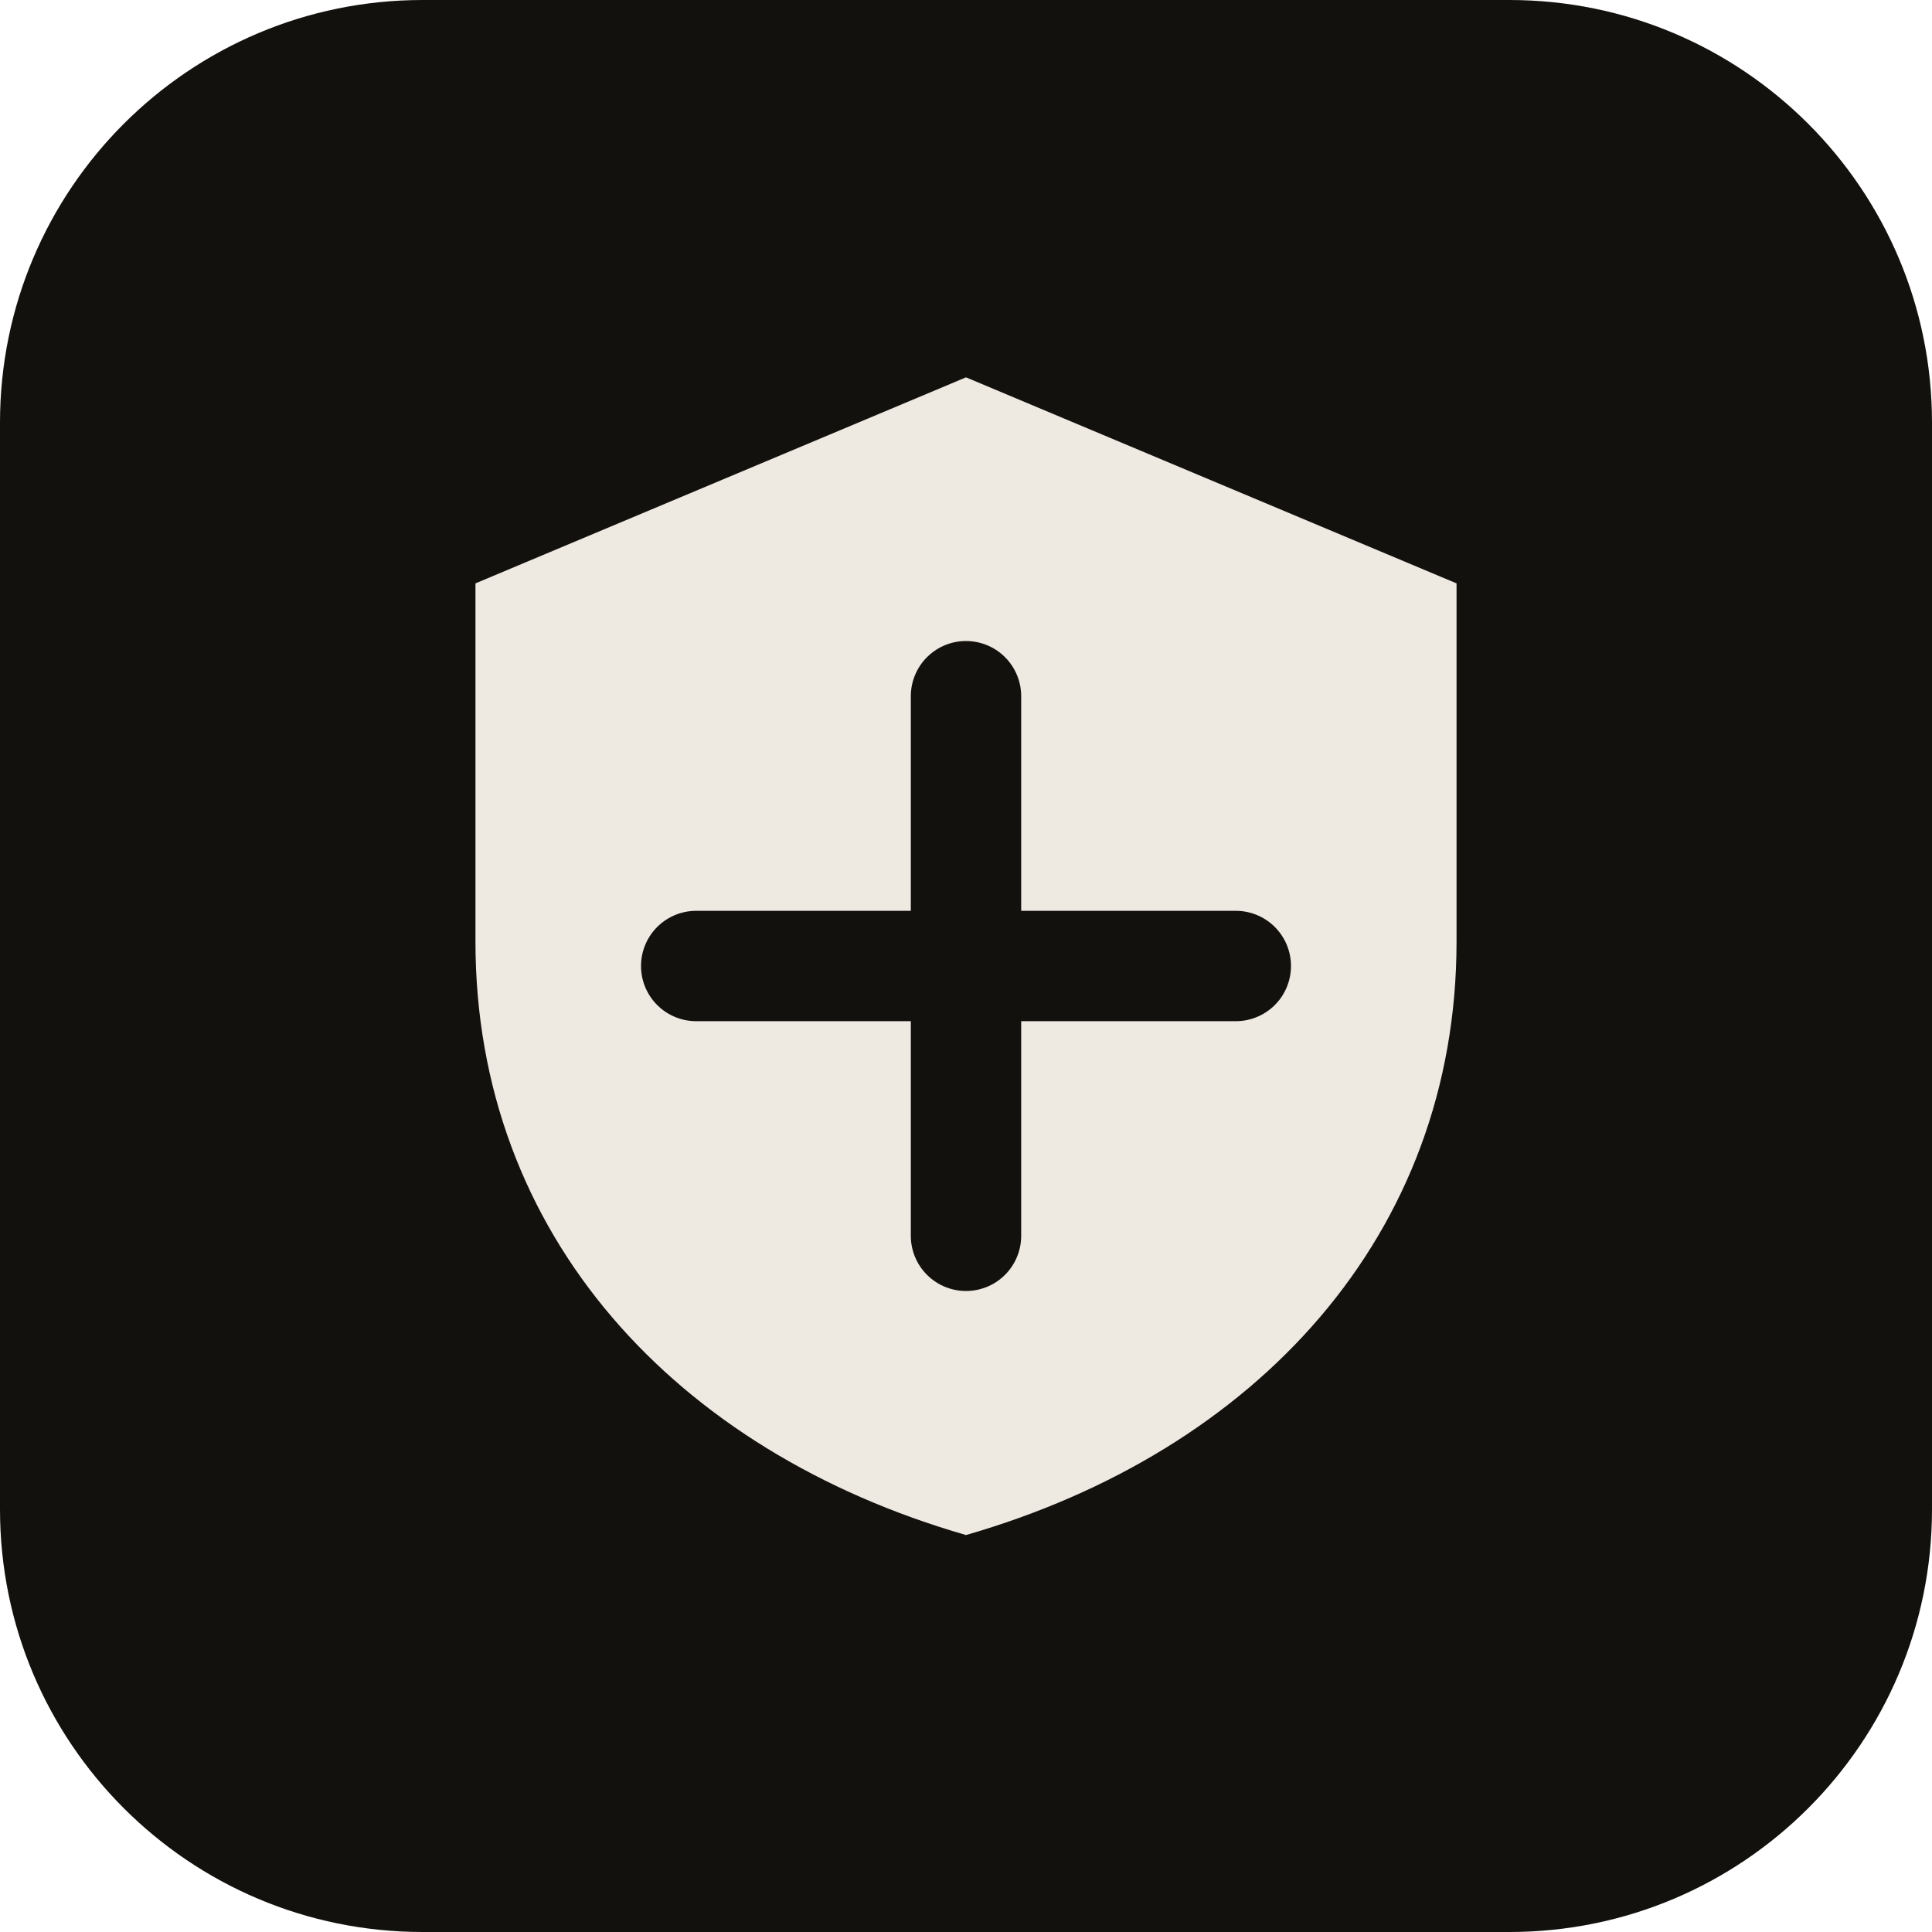
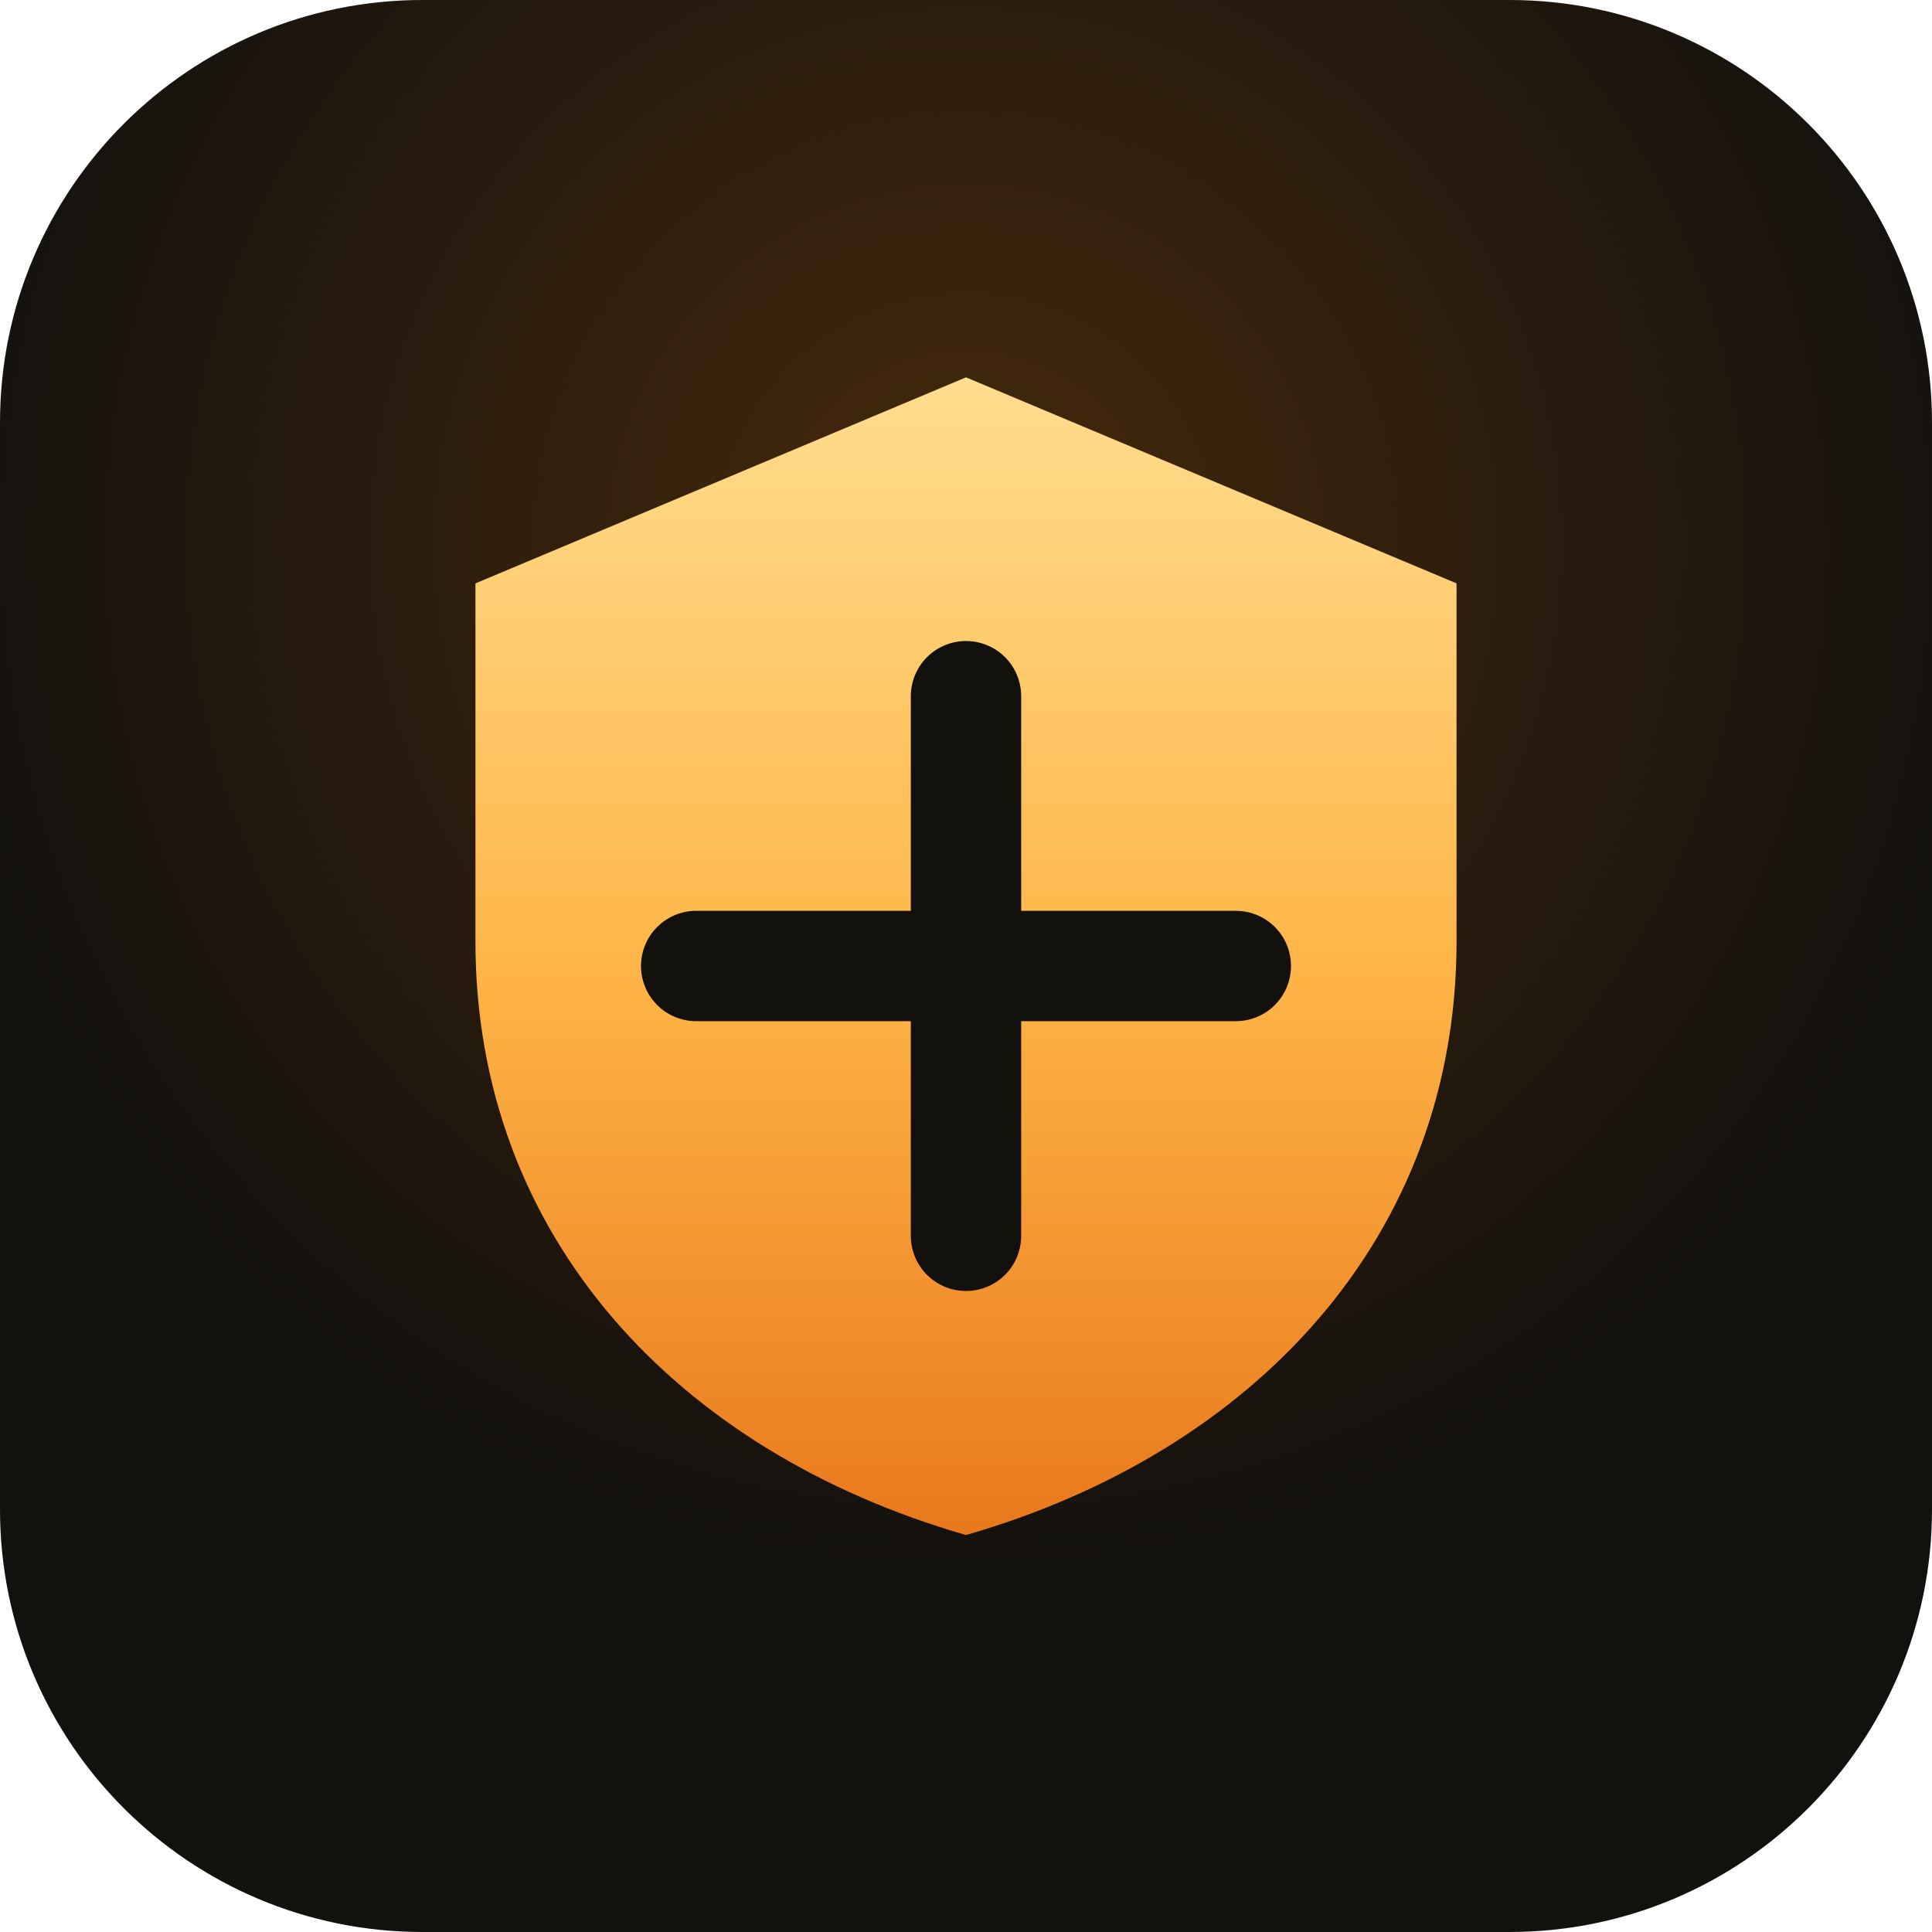
<svg xmlns="http://www.w3.org/2000/svg" viewBox="0 0 32 32">
+   <defs>
+     <radialGradient id="glow" cx="16" cy="9" r="17" gradientUnits="userSpaceOnUse">
+       <stop offset="0" stop-color="#ff8000" stop-opacity="0.22" />
+       <stop offset="1" stop-color="#ff8000" stop-opacity="0" />
+     </radialGradient>
+     <linearGradient id="gold" x1="0" y1="4" x2="0" y2="27.6" gradientUnits="userSpaceOnUse">
+       <stop offset="0" stop-color="#ffdd8f" />
+       <stop offset="0.5" stop-color="#ffb648" />
+       <stop offset="1" stop-color="#e9781c" />
+     </linearGradient>
+   </defs>
  <rect width="32" height="32" rx="7" fill="#13110e" />
+   <rect width="32" height="32" rx="7" fill="url(#glow)" />
  <svg x="3" y="3" width="26" height="26" viewBox="0 0 32 32">
-     <path d="M16 4l10 4.2v7.3c0 6-4.1 10.4-10 12.1-5.9-1.7-10-6.1-10-12.1V8.2z" fill="#eee9e1" />
+     <path d="M16 4l10 4.2v7.3c0 6-4.1 10.4-10 12.1-5.9-1.7-10-6.1-10-12.1V8.2z" fill="url(#gold)" />
    <path d="M16 10.5v11M10.5 16h11" stroke="#13110e" stroke-width="2.25" stroke-linecap="round" />
  </svg>
</svg>
